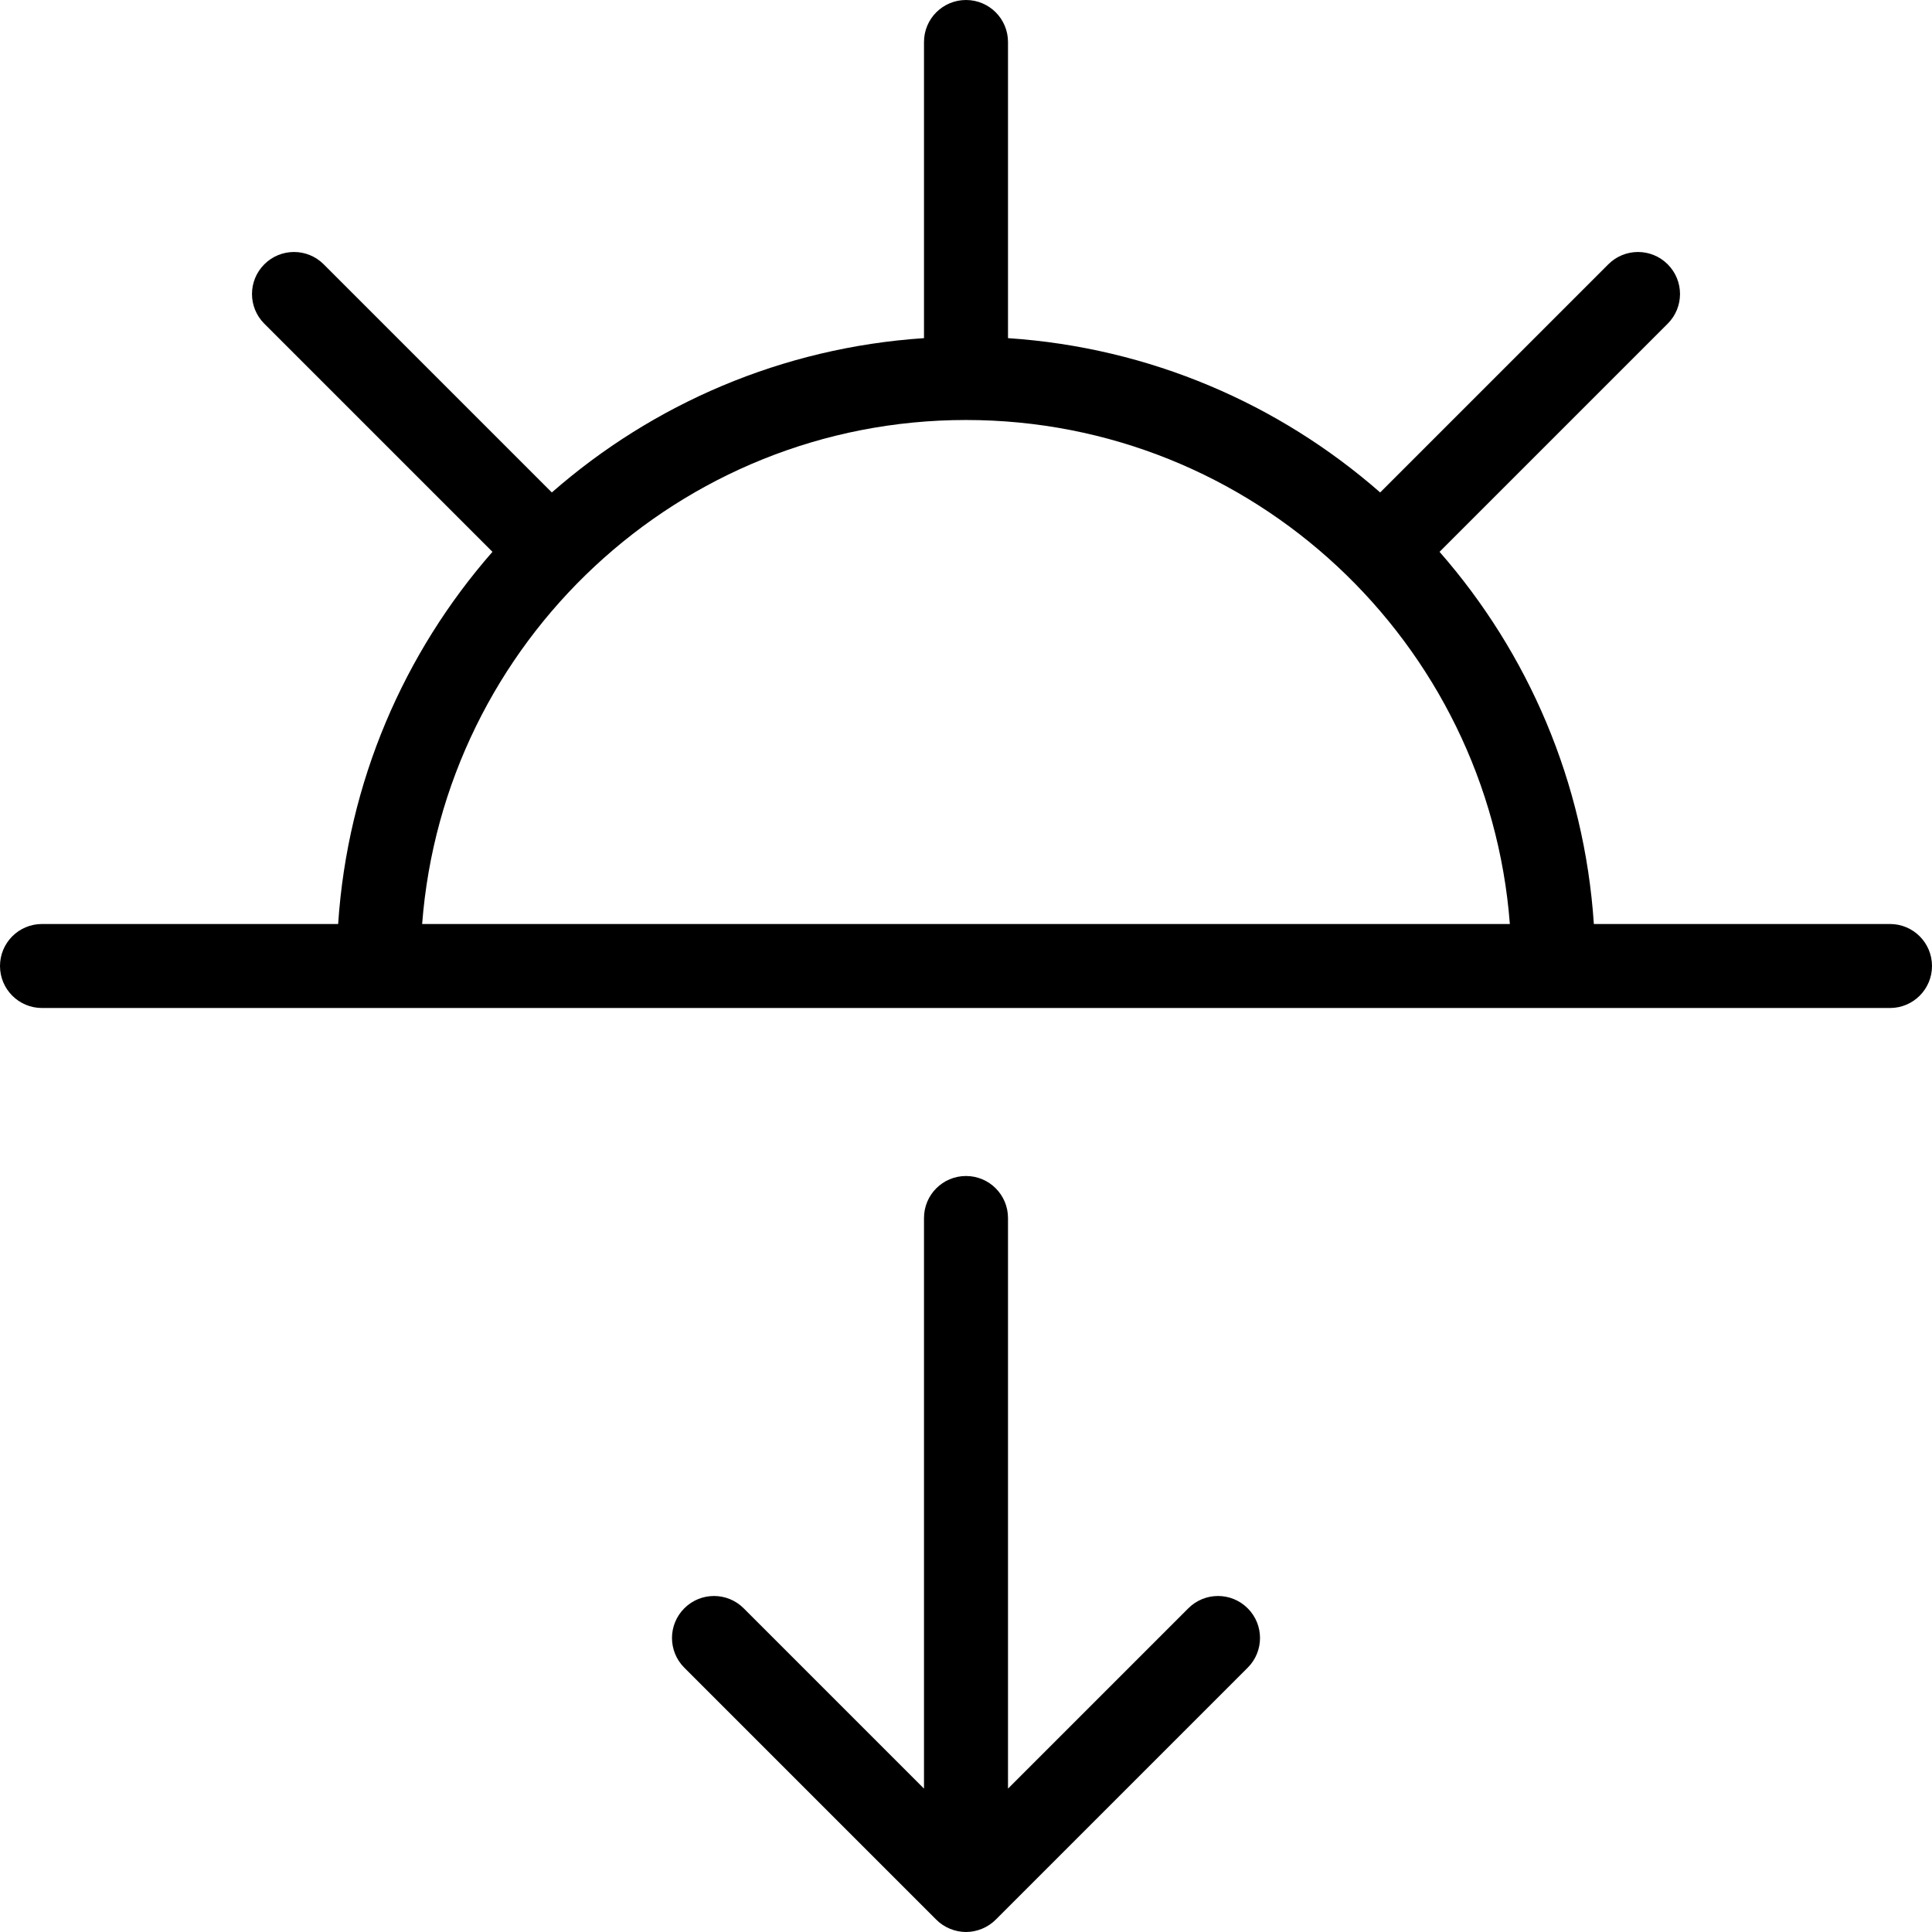
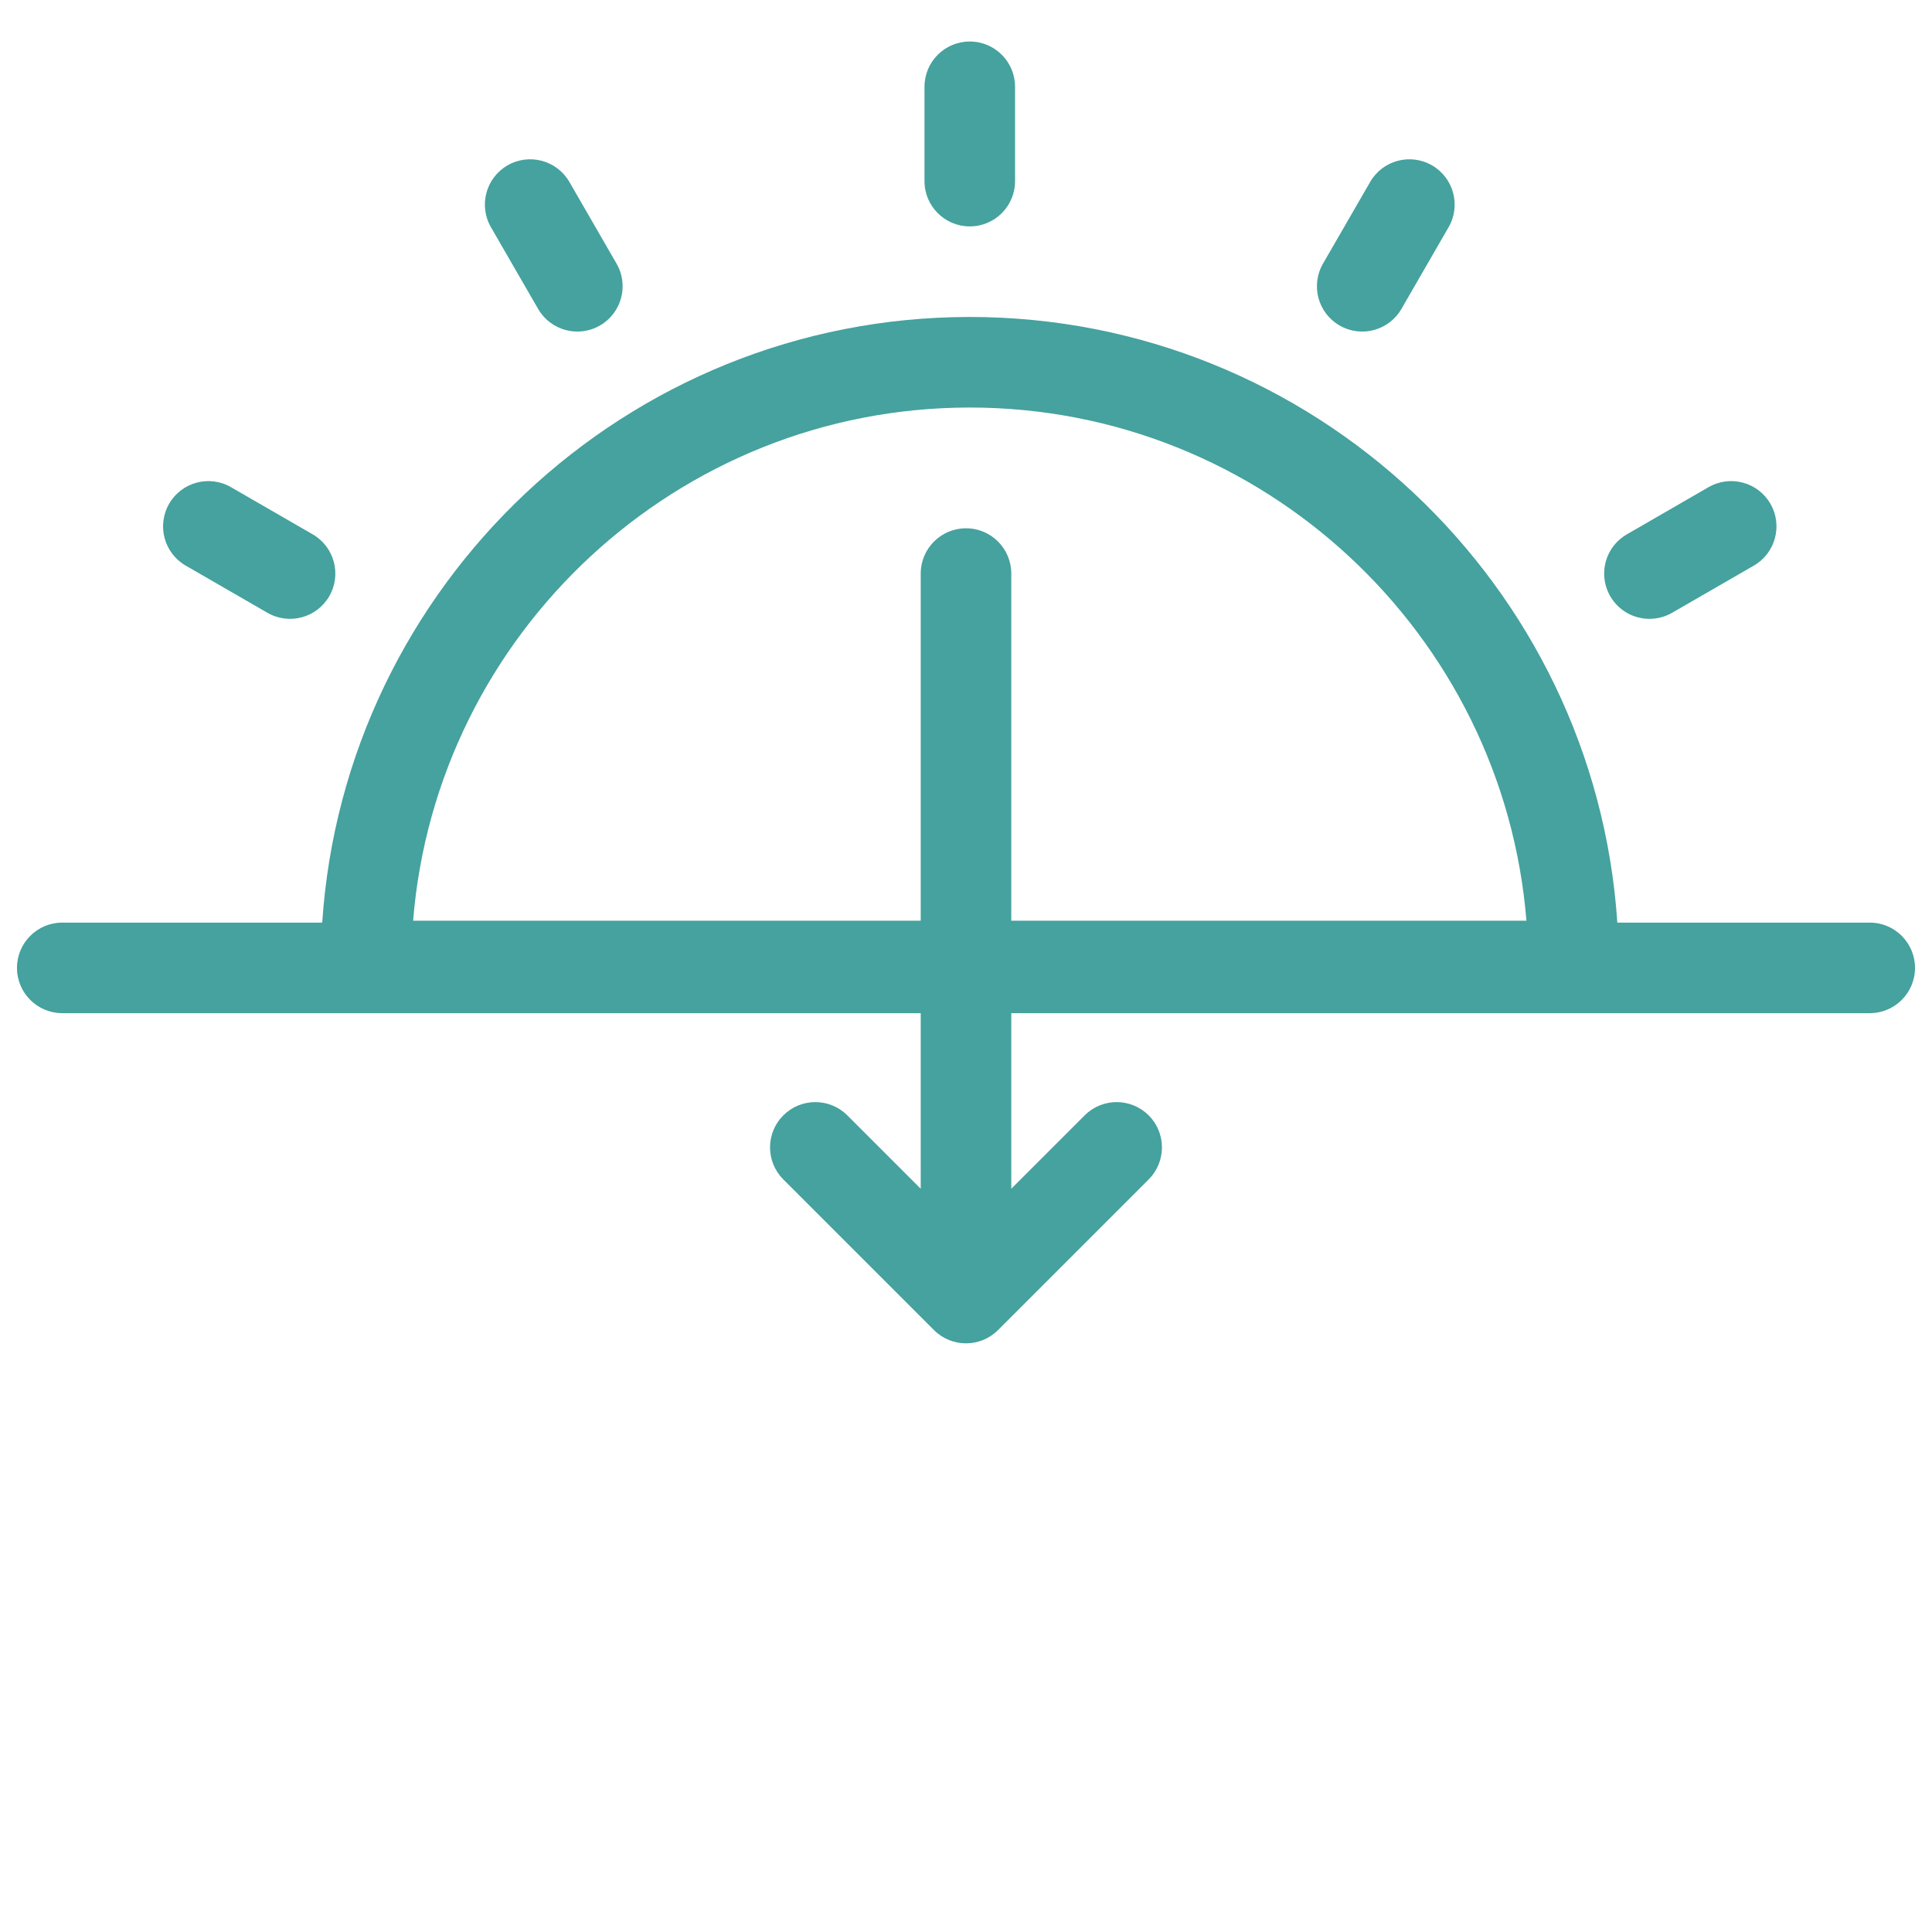
- <svg xmlns="http://www.w3.org/2000/svg" version="1.1" id="Capa_1" x="0px" y="0px" viewBox="0 0 368 368" style="enable-background:new 0 0 368 368;" xml:space="preserve">
-   <g>
-     <g>
-       <path d="M360,176h-56.408c-1.8-27.064-12.552-51.656-29.392-70.888l43.456-43.456c3.128-3.128,3.128-8.184,0-11.312    s-8.184-3.128-11.312,0L262.888,93.8C243.656,76.96,219.064,66.208,192,64.408V8c0-4.416-3.576-8-8-8s-8,3.584-8,8v56.408    c-27.064,1.8-51.656,12.552-70.888,29.392L61.656,50.344c-3.128-3.128-8.184-3.128-11.312,0s-3.128,8.184,0,11.312L93.8,105.112    C76.96,124.344,66.208,148.936,64.408,176H8c-4.424,0-8,3.584-8,8s3.576,8,8,8h63.984c0.008,0,0.016,0,0.016,0h0.016h223.96    c0.008,0,0.016,0,0.016,0h0.016H360c4.424,0,8-3.584,8-8C368,179.584,364.424,176,360,176z M80.408,176    C84.52,122.384,129.36,80,184,80s99.48,42.384,103.592,96H80.408z" />
+ <svg xmlns="http://www.w3.org/2000/svg" viewBox="0 0 512 512" width="512" height="512">
+   <g fill="#45a29e" id="_17-sunset" data-name="17-sunset">
+     <g id="linear_color" data-name="linear color">
+       <path d="M257,60a12,12,0,0,0,12-12V23a12,12,0,0,0-24,0V48A12,12,0,0,0,257,60Z" />
+       <path d="M142.607,81.867a12,12,0,0,0,20.786-12l-12.5-21.651a12,12,0,0,0-20.786,12Z" />
+       <path d="M49.216,149.893l21.651,12.5a12,12,0,1,0,12-20.786l-21.651-12.5a12,12,0,0,0-12,20.786Z" />
+       <path d="M437.144,164a11.956,11.956,0,0,0,5.989-1.609l21.651-12.5a12,12,0,1,0-12-20.786l-21.651,12.5a12,12,0,0,0,6.011,22.4Z" />
+       <path d="M355,86.259a11.995,11.995,0,0,0,16.393-4.392l12.5-21.651a12,12,0,0,0-20.786-12l-12.5,21.651A12,12,0,0,0,355,86.259Z" />
+       <path d="M495.5,244.5H428.606C422.668,155,347.976,84,257,84S91.332,155,85.394,244.5H16.5a12,12,0,0,0,0,24H244v46.529l-19.515-19.514a12,12,0,0,0-16.97,16.97l40,40a12,12,0,0,0,16.97,0l40-40a12,12,0,0,0-16.97-16.97L268,315.029V268.5H495.5a12,12,0,0,0,0-24ZM257,108c77.568,0,141.39,59.983,147.519,136H268V152a12,12,0,0,0-24,0v92H109.481C115.61,167.983,179.432,108,257,108Z" />
    </g>
  </g>
-   <g>
-     <g>
-       <path d="M237.656,306.344c-3.128-3.128-8.184-3.128-11.312,0L192,340.688V232c0-4.416-3.576-8-8-8s-8,3.584-8,8v108.688    l-34.344-34.344c-3.128-3.128-8.184-3.128-11.312,0s-3.128,8.184,0,11.312l47.992,47.992c0.736,0.744,1.624,1.328,2.608,1.736    c0.976,0.4,2.016,0.616,3.056,0.616s2.08-0.216,3.056-0.616c0.984-0.408,1.864-0.992,2.608-1.736l47.992-47.992    C240.784,314.528,240.784,309.472,237.656,306.344z" />
-     </g>
-   </g>
-   <g>
- </g>
-   <g>
- </g>
-   <g>
- </g>
-   <g>
- </g>
-   <g>
- </g>
-   <g>
- </g>
-   <g>
- </g>
-   <g>
- </g>
-   <g>
- </g>
-   <g>
- </g>
-   <g>
- </g>
-   <g>
- </g>
-   <g>
- </g>
-   <g>
- </g>
-   <g>
- </g>
</svg>
